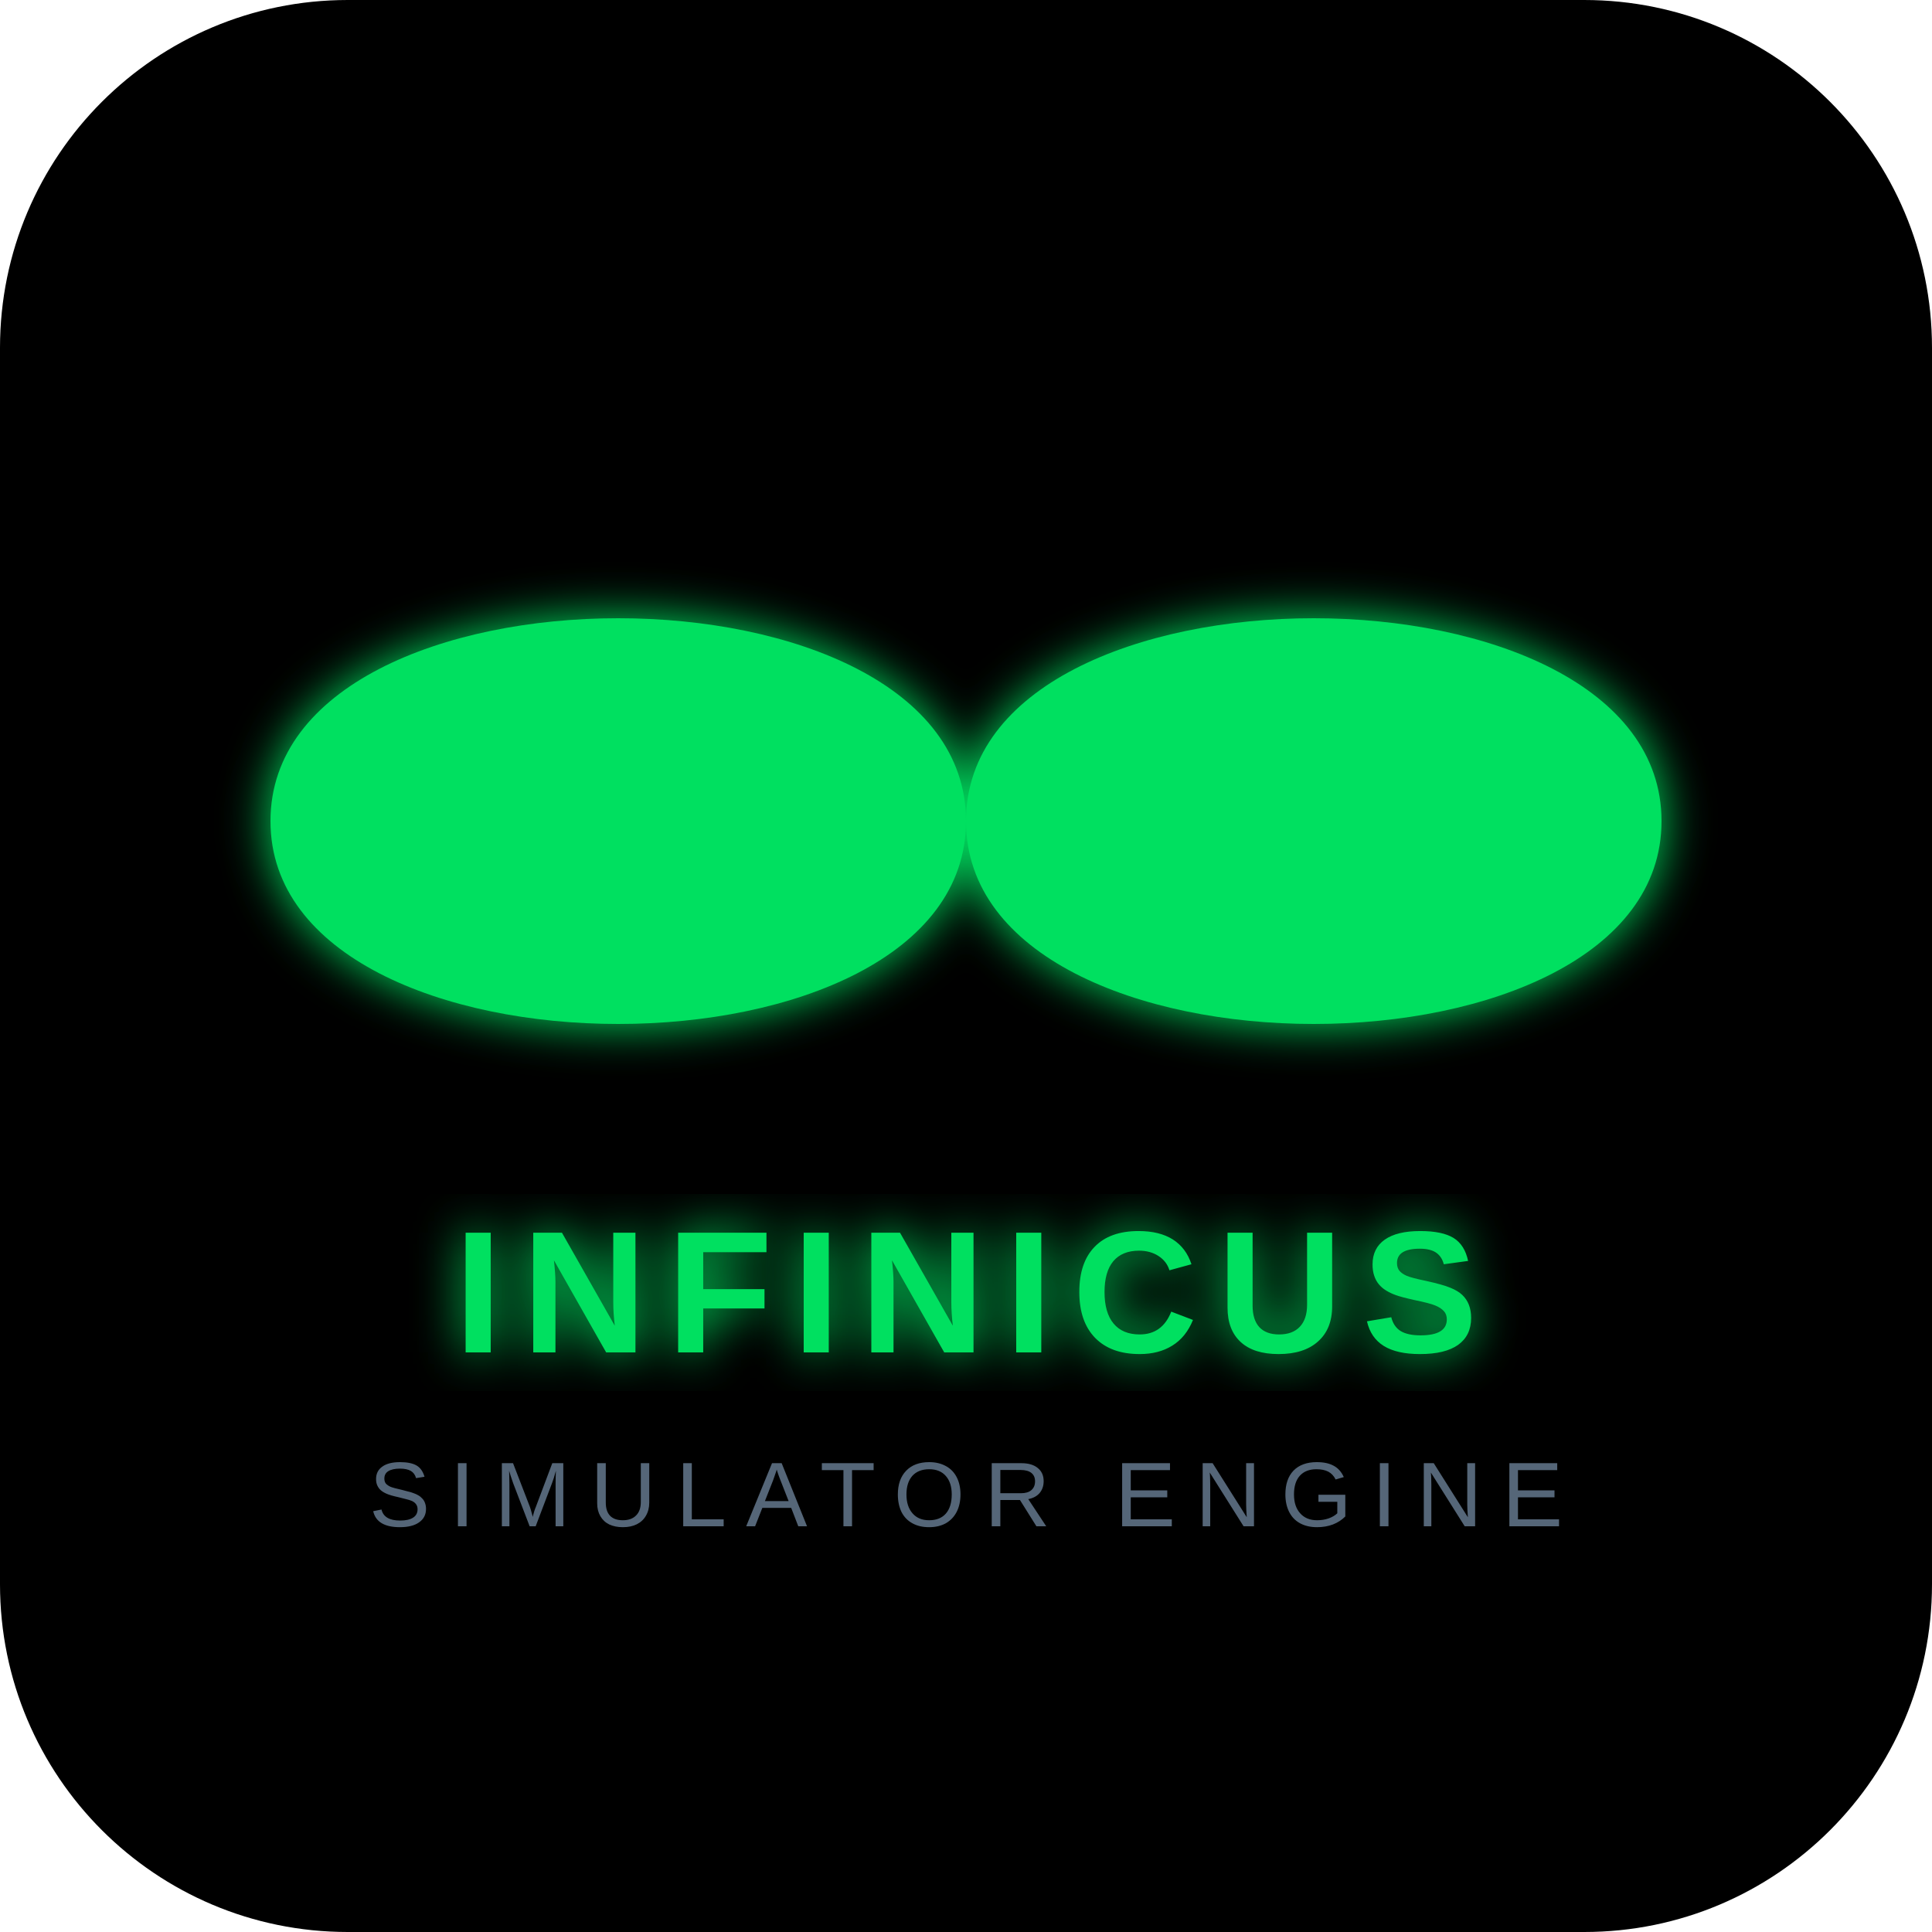
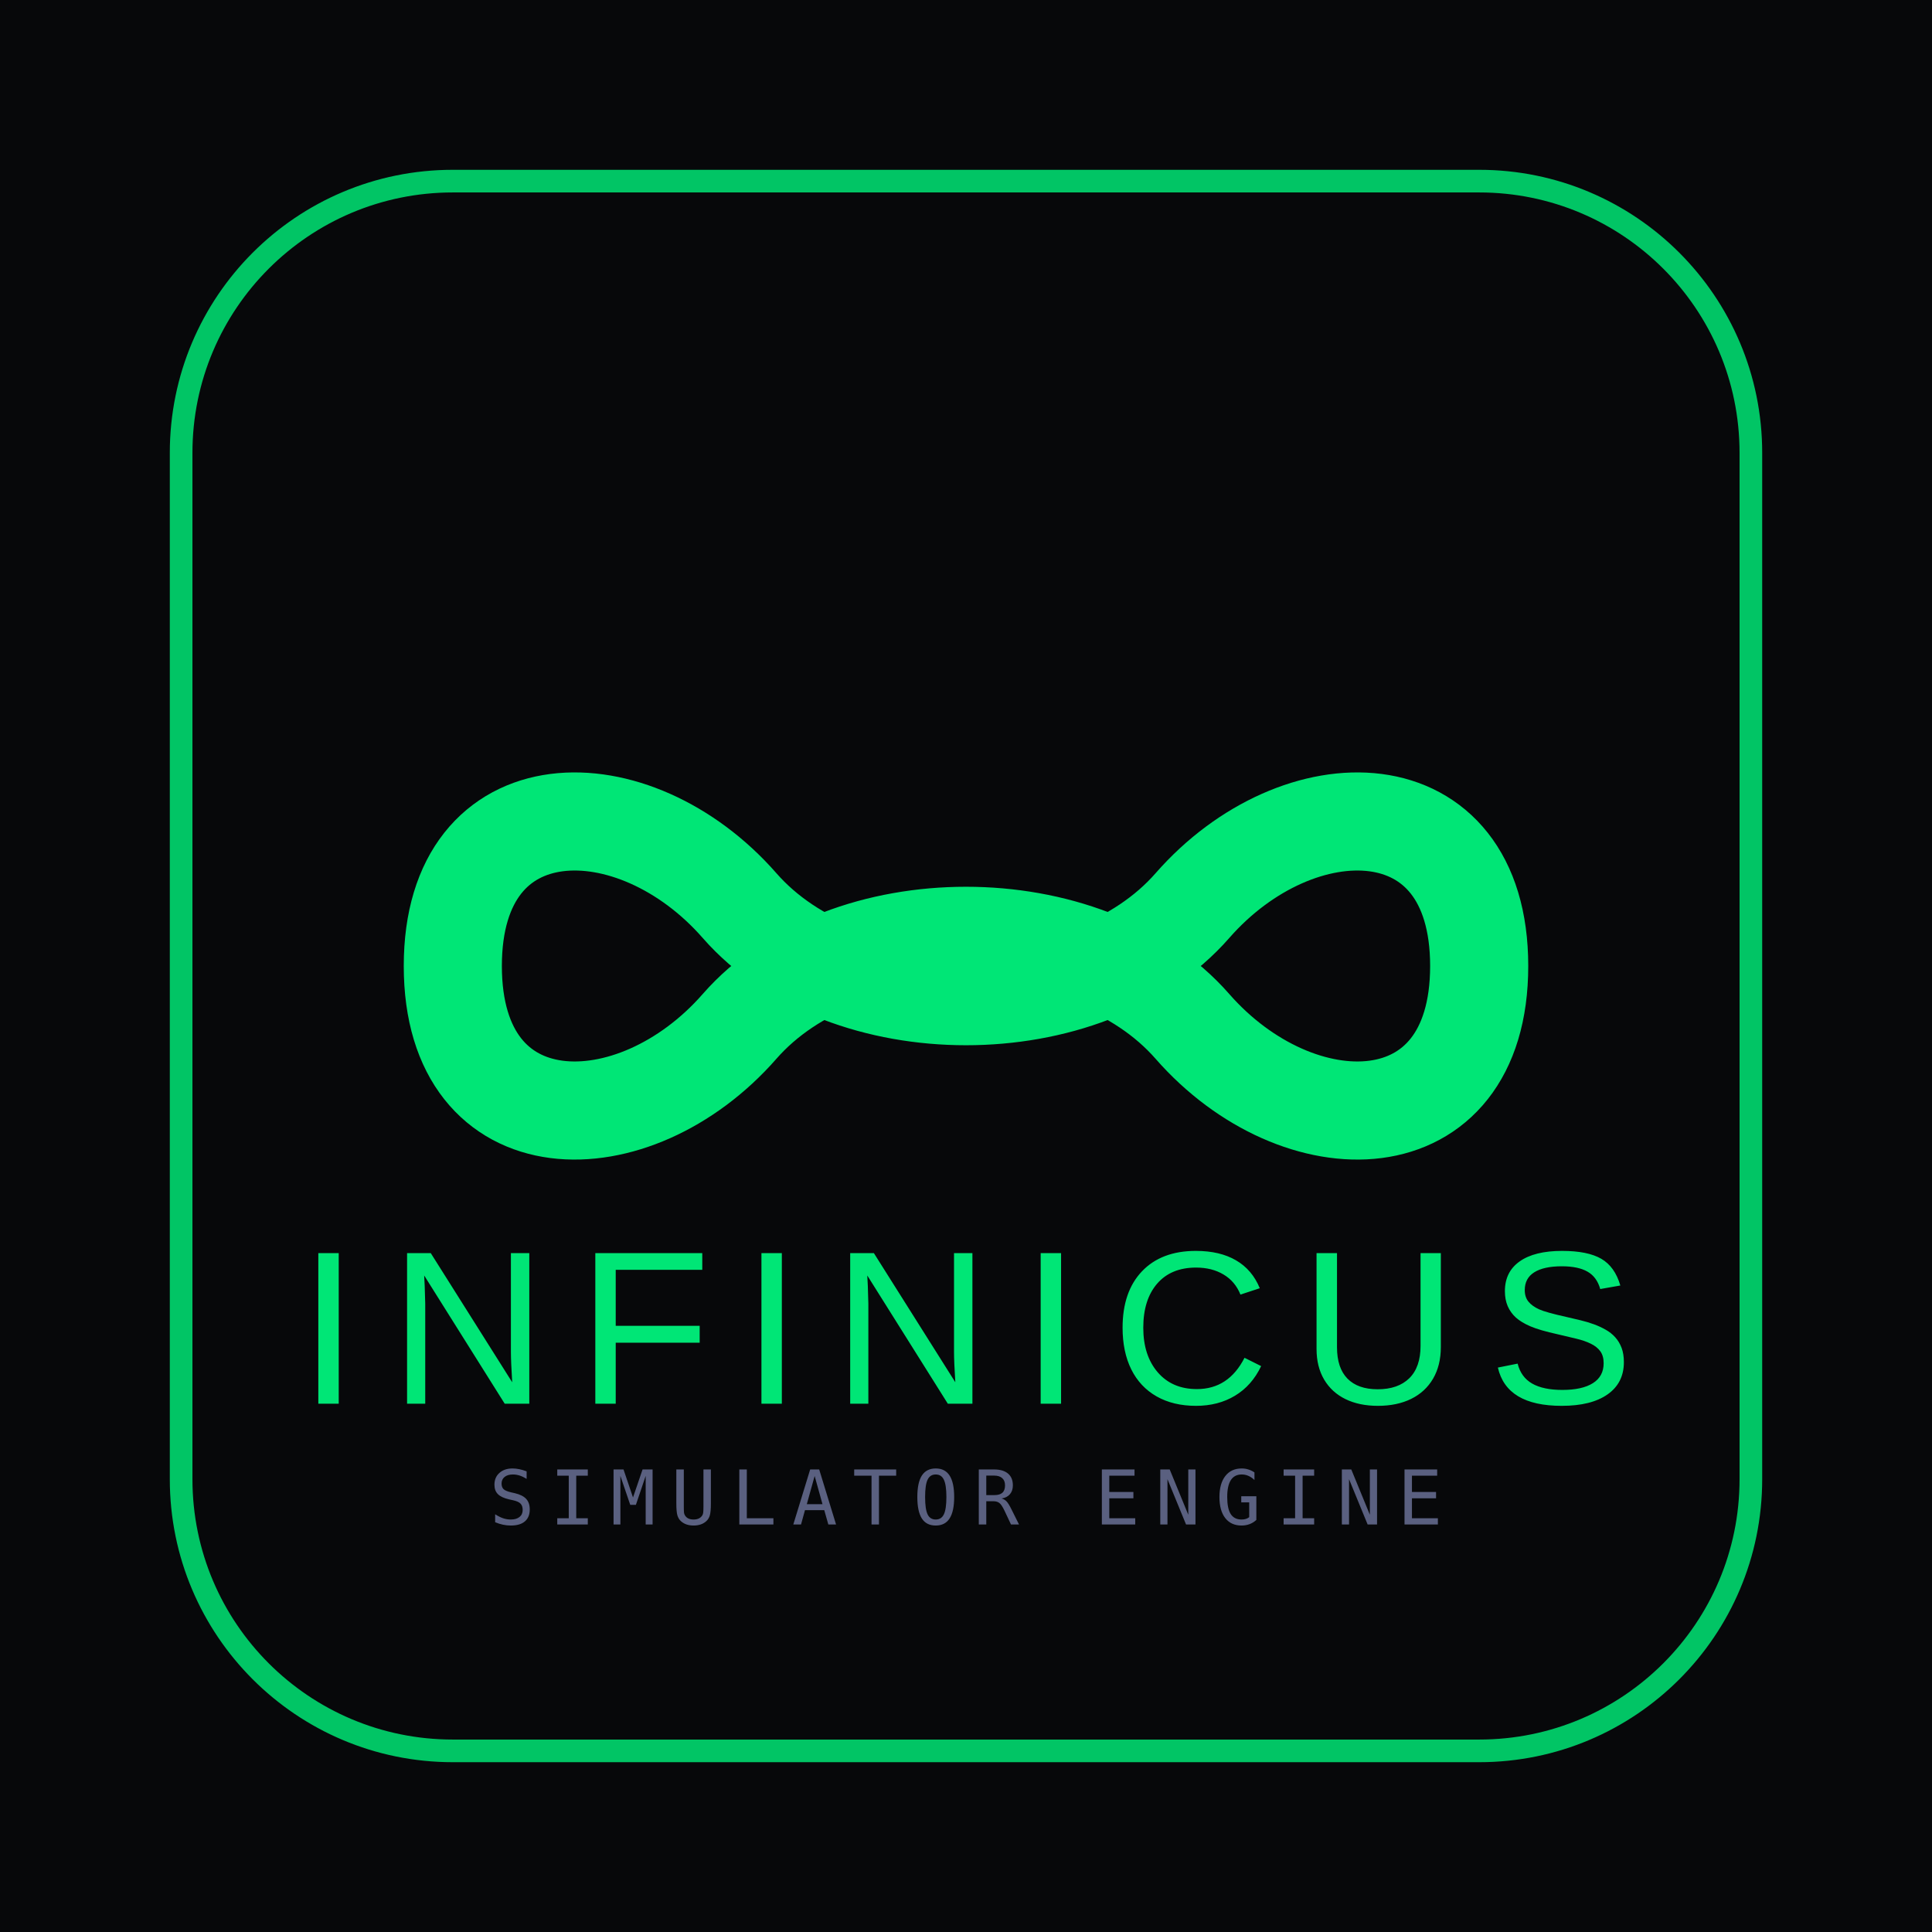
- <svg xmlns="http://www.w3.org/2000/svg" viewBox="0 0 200 200" width="200" height="200" role="img" aria-label="INFINICUS Engine mark">
-   <defs>
-     <filter id="glow" x="-30%" y="-30%" width="160%" height="160%">
-       <feGaussianBlur stdDeviation="2.5" result="blur" />
-       <feMerge>
-         <feMergeNode in="blur" />
-         <feMergeNode in="SourceGraphic" />
-       </feMerge>
-     </filter>
-   </defs>
-   <rect width="200" height="200" rx="36" fill="#000000" />
-   <path d="M 100,85 C 100,57 28,57 28,85 C 28,113 100,113 100,85 C 100,57 172,57 172,85 C 172,113 100,113 100,85" fill="#00e060" filter="url(#glow)" />
-   <text x="100" y="140" font-family="'Arial Black','Arial',sans-serif" font-size="18" font-weight="900" fill="#00e060" text-anchor="middle" letter-spacing="2" filter="url(#glow)">INFINICUS</text>
-   <text x="100" y="158" font-family="Arial,sans-serif" font-size="9.5" font-weight="400" fill="#556678" text-anchor="middle" letter-spacing="2">SIMULATOR ENGINE</text>
+ <svg xmlns="http://www.w3.org/2000/svg" width="512" height="512" viewBox="0 0 512 512">
+   <rect width="512" height="512" rx="0" fill="#07080a" />
+   <rect x="48" y="48" width="416" height="416" rx="72" fill="none" stroke="#00e676" stroke-width="6" opacity="0.85" />
+   <g fill="none" stroke="#00e676" stroke-width="26" stroke-linecap="round">
+     <path d="M196 232              C 168 200, 120 200, 120 248              C 120 296, 168 296, 196 264              C 224 232, 288 232, 316 264              C 344 296, 392 296, 392 248              C 392 200, 344 200, 316 232              C 288 264, 224 264, 196 232 Z" transform="translate(0,8)" />
+   </g>
+   <text x="256" y="372" text-anchor="middle" font-family="Bebas Neue, Arial, sans-serif" font-size="58" letter-spacing="8" fill="#00e676">INFINICUS</text>
+   <text x="256" y="404" text-anchor="middle" font-family="monospace" font-size="20" letter-spacing="4" fill="#5a6080">SIMULATOR ENGINE</text>
</svg>
